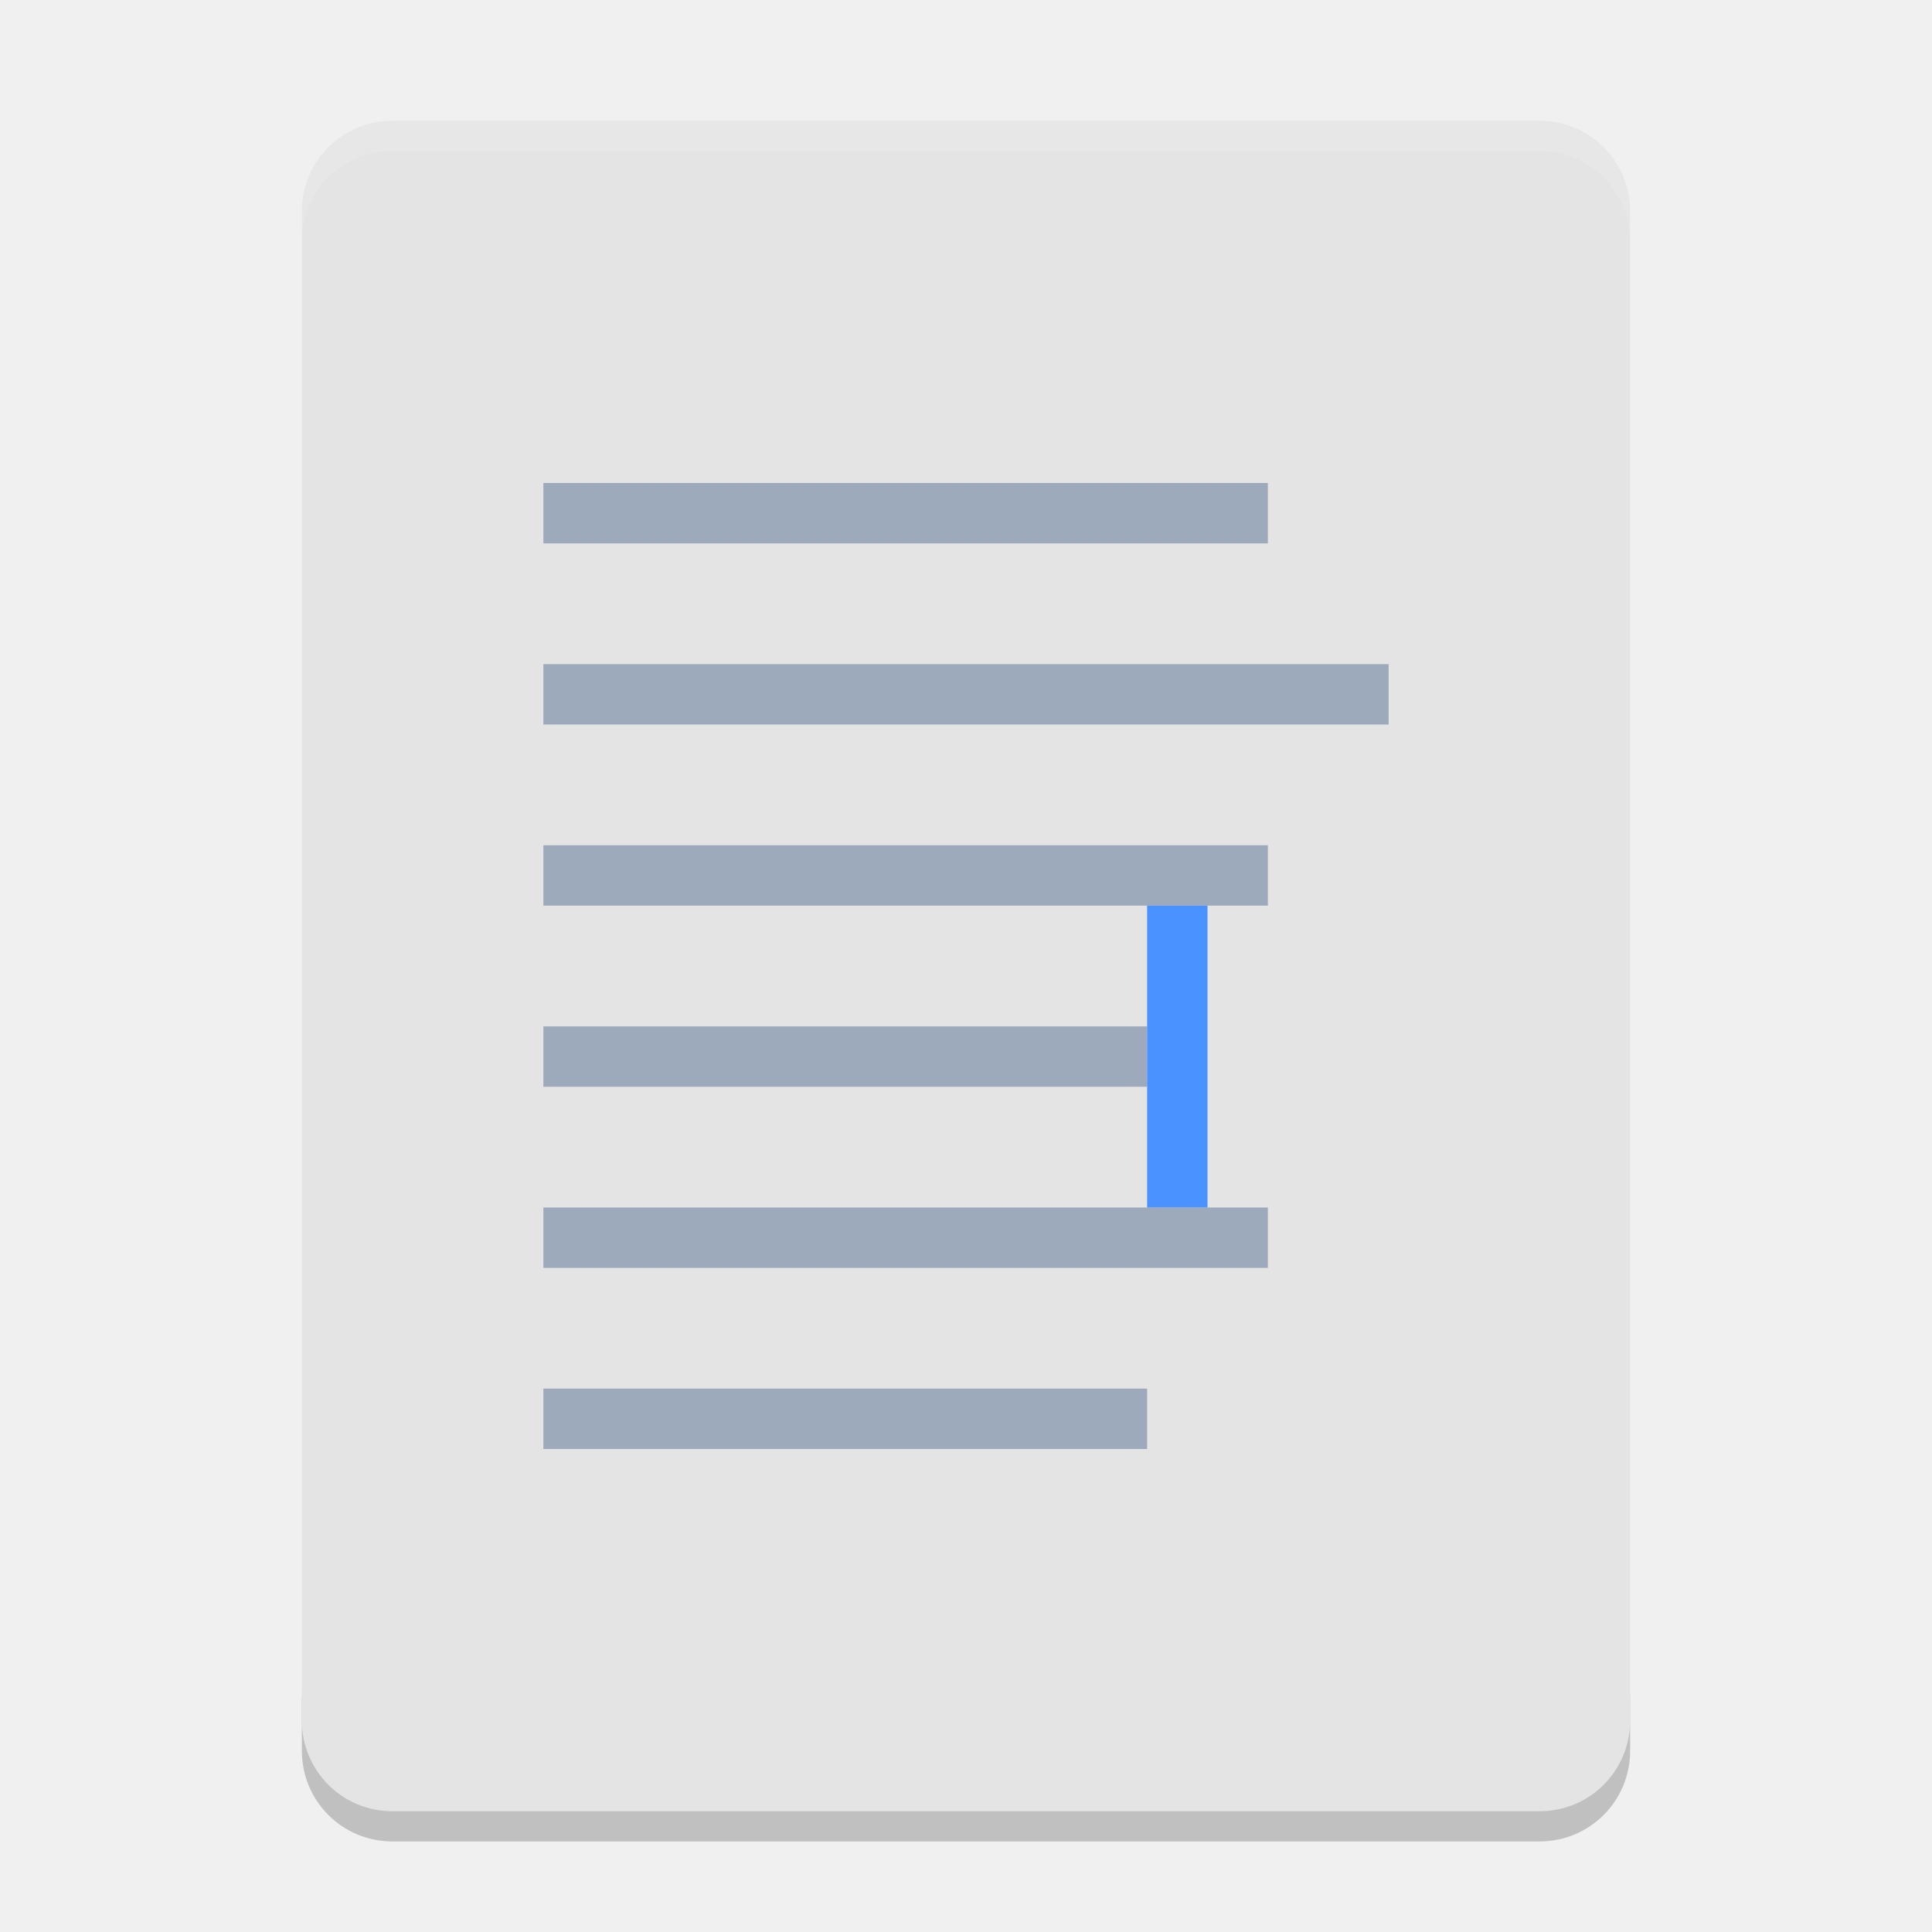
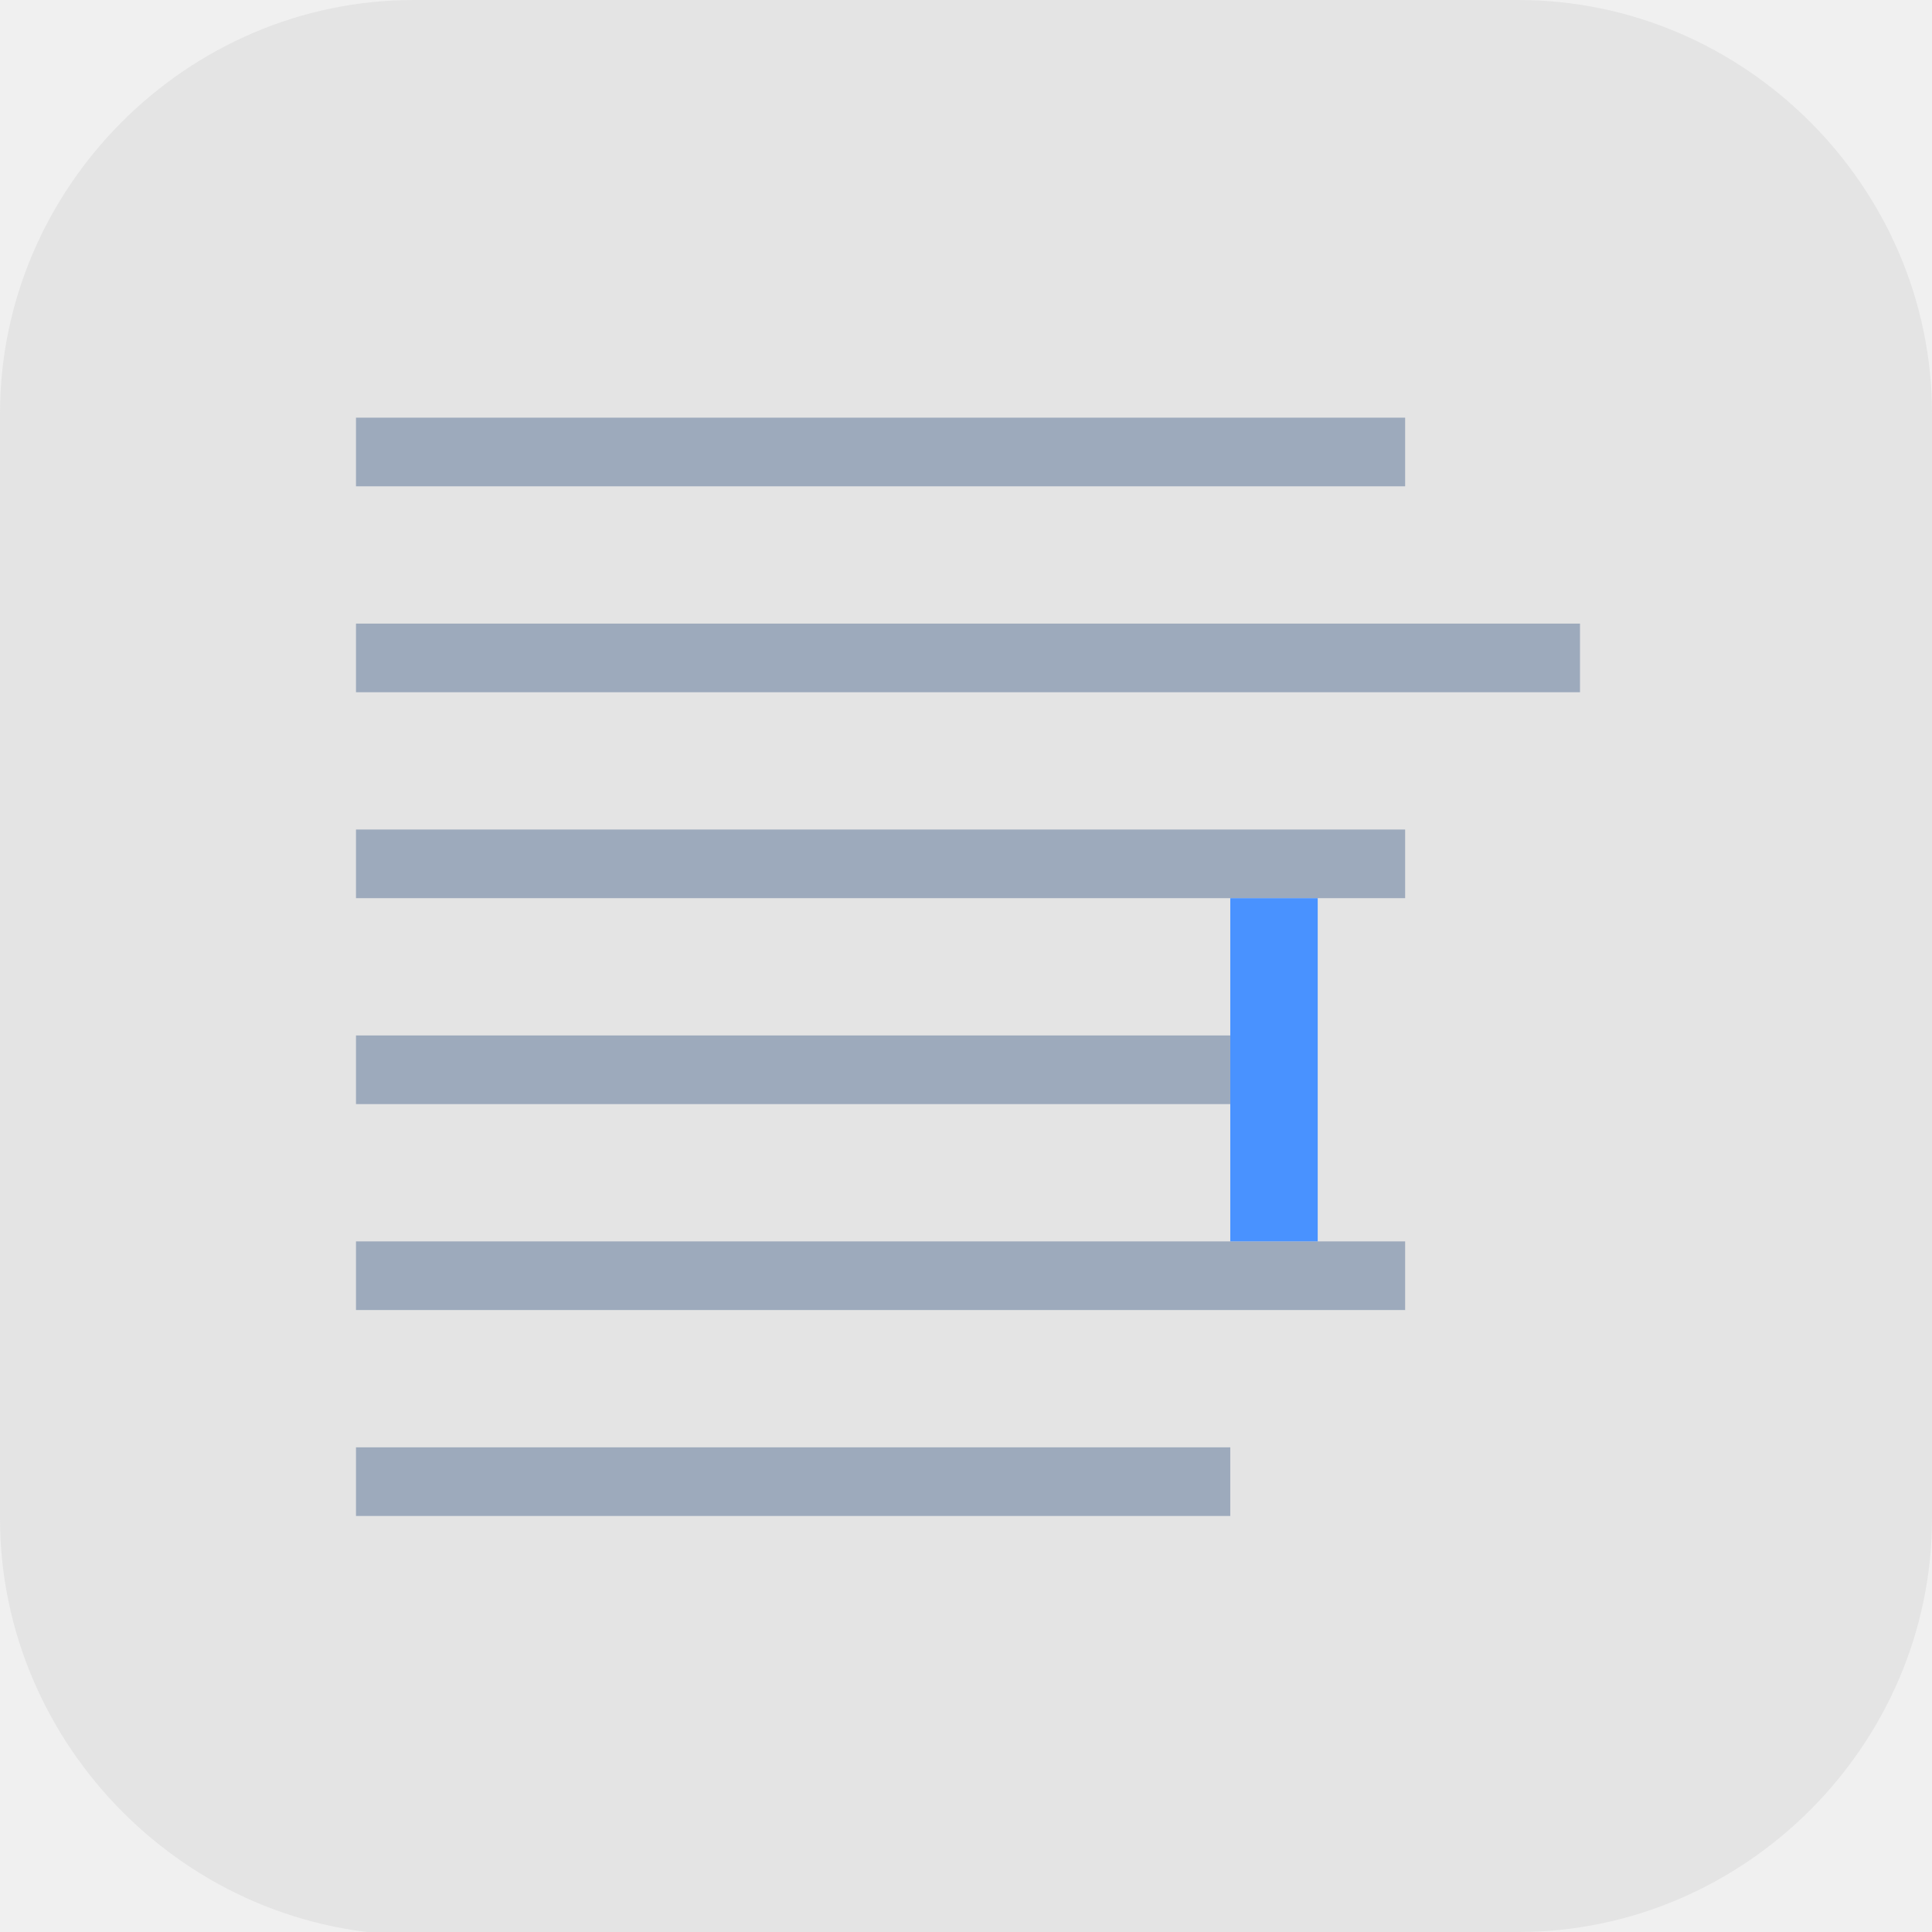
- <svg xmlns="http://www.w3.org/2000/svg" width="64" height="64" version="1">
-   <path style="opacity:.2" d="m10 56v2c0 1.662 1.338 3 3 3h38c1.662 0 3-1.338 3-3v-2c0 1.662-1.338 3-3 3h-38c-1.662 0-3-1.338-3-3z" />
-   <path style="fill:#e4e4e4" d="m54 57v-50c0-1.662-1.338-3-3-3h-38c-1.662 0-3 1.338-3 3v50c0 1.662 1.338 3 3 3h38c1.662 0 3-1.338 3-3z" />
-   <path style="opacity:.1;fill:#ffffff" d="m13 4c-1.662 0-3 1.338-3 3v1c0-1.662 1.338-3 3-3h38c1.662 0 3 1.338 3 3v-1c0-1.662-1.338-3-3-3h-38z" />
-   <path style="fill:#9daabc" d="m18 16h24v2h-24z" />
-   <path style="fill:#9daabc" d="m18 22h28v2h-28z" />
-   <path style="fill:#9daabc" d="m18 28h24v2h-24z" />
-   <path style="fill:#9daabc" d="m18 34h20v2h-20z" />
-   <path style="fill:#9daabc" d="m18 40h24v2h-24z" />
-   <path style="fill:#9daabc" d="m18 46h20v2h-20z" />
-   <rect style="fill:#4992ff" width="2" height="10" x="38" y="30" />
+ <svg xmlns="http://www.w3.org/2000/svg" xmlns:xlink="http://www.w3.org/1999/xlink" id="_图层_1" version="1.1" viewBox="0 0 64 64" width="64" height="64" xml:space="preserve">
+   <defs id="defs6">
+     <style id="style1">
+       .st0 {
+         fill-opacity: .5;
+       }
+ 
+       .st0, .st1, .st2, .st3, .st4, .st5, .st6, .st7 {
+         fill: #fff;
+       }
+ 
+       .st8 {
+         fill: #133c9a;
+       }
+ 
+       .st2, .st9 {
+         display: none;
+       }
+ 
+       .st3 {
+         fill-opacity: .2;
+       }
+ 
+       .st4 {
+         fill-opacity: .9;
+       }
+ 
+       .st10 {
+         fill: #3370ff;
+       }
+ 
+       .st11 {
+         fill: url(#_未命名的渐变_3);
+       }
+ 
+       .st12 {
+         fill: url(#_未命名的渐变);
+       }
+ 
+       .st5 {
+         fill-opacity: .3;
+       }
+ 
+       .st6 {
+         fill-opacity: 0;
+       }
+ 
+       .st7 {
+         fill-opacity: .7;
+       }
+ 
+       .st13 {
+         fill: #00d6b9;
+       }
+ 
+       .st14 {
+         fill: url(#_未命名的渐变_2);
+       }
+     </style>
+     <radialGradient id="_未命名的渐变" data-name="未命名的渐变" cx="123.9" cy="-40.2" fx="123.9" fy="-40.2" r="59.4" gradientTransform="translate(-26.8 25.5) scale(.6 -.7)" gradientUnits="userSpaceOnUse">
+       <stop offset="0" stop-color="#db202e" id="stop1" />
+       <stop offset="1" stop-color="#e01b24" id="stop2" />
+     </radialGradient>
+     <radialGradient id="_未命名的渐变_2" data-name="未命名的渐变 2" cx="67.6" cy="26.8" fx="67.6" fy="26.8" r="105.2" gradientTransform="translate(-26.6 25.3) scale(.6 -.7)" gradientUnits="userSpaceOnUse">
+       <stop offset="0" stop-color="#ffb648" id="stop3" />
+       <stop offset="1" stop-color="#ff7800" stop-opacity="0" id="stop4" />
+     </radialGradient>
+     <radialGradient id="_未命名的渐变_3" data-name="未命名的渐变 3" cx="61.7" cy="18.6" fx="61.7" fy="18.6" r="68" gradientTransform="translate(-26.8 25.8) scale(.6 -.7)" gradientUnits="userSpaceOnUse">
+       <stop offset="0" stop-color="#c64600" id="stop5" />
+       <stop offset="1" stop-color="#a51d2d" id="stop6" />
+     </radialGradient>
+     <linearGradient id="a">
+       <stop offset="0" stop-color="#fff" id="stop1-3" />
+       <stop offset="1" stop-color="#fff" stop-opacity="0" id="stop2-6" />
+     </linearGradient>
+     <linearGradient gradientTransform="rotate(-90,110.91,115.434)" gradientUnits="userSpaceOnUse" xlink:href="#a" id="b" y2="24.145" x2="108.974" y1="16.246" x1="108.118" />
+     <linearGradient gradientTransform="rotate(90,135.136,85.779)" gradientUnits="userSpaceOnUse" xlink:href="#a" id="c" y2="24.145" x2="108.974" y1="16.246" x1="108.118" />
+     <linearGradient gradientUnits="userSpaceOnUse" xlink:href="#a" id="d" y2="24.145" x2="108.974" y1="16.246" x1="108.118" />
+     <linearGradient gradientTransform="rotate(180,108.012,88.805)" gradientUnits="userSpaceOnUse" xlink:href="#a" id="e" y2="24.145" x2="108.974" y1="16.246" x1="108.118" />
+   </defs>
+   <path class="st1" d="M47.5,64.1H13.8c-7.6,0-13.8-6.3-13.8-13.8V13.7C0,6.2,6.2,0,13.7,0h36.6c7.5,0,13.7,6.2,13.7,13.7v36.6c0,7.5-6.2,13.7-13.7,13.7h-2.9.1Z" id="path6" style="fill:#e4e4e4;fill-opacity:1" />
+   <g id="g35" transform="matrix(1.448097,0,0,1.136967,-14.27296,-4.35597)">
+     <path style="fill:#9daabc" d="m 18,16 h 24 v 2 H 18 Z" id="path4" />
+     <path style="fill:#9daabc" d="m 18,22 h 28 v 2 H 18 Z" id="path5-8" />
+     <path style="fill:#9daabc" d="m 18,28 h 24 v 2 H 18 Z" id="path6-7" />
+     <path style="fill:#9daabc" d="m 18,34 h 20 v 2 H 18 Z" id="path7-9" />
+     <path style="fill:#9daabc" d="m 18,40 h 24 v 2 H 18 Z" id="path8-2" />
+     <path style="fill:#9daabc" d="m 18,46 h 20 v 2 H 18 Z" id="path9-0" />
+     <rect style="fill:#4992ff" width="2" height="10" x="38" y="30" id="rect9" />
+   </g>
</svg>
